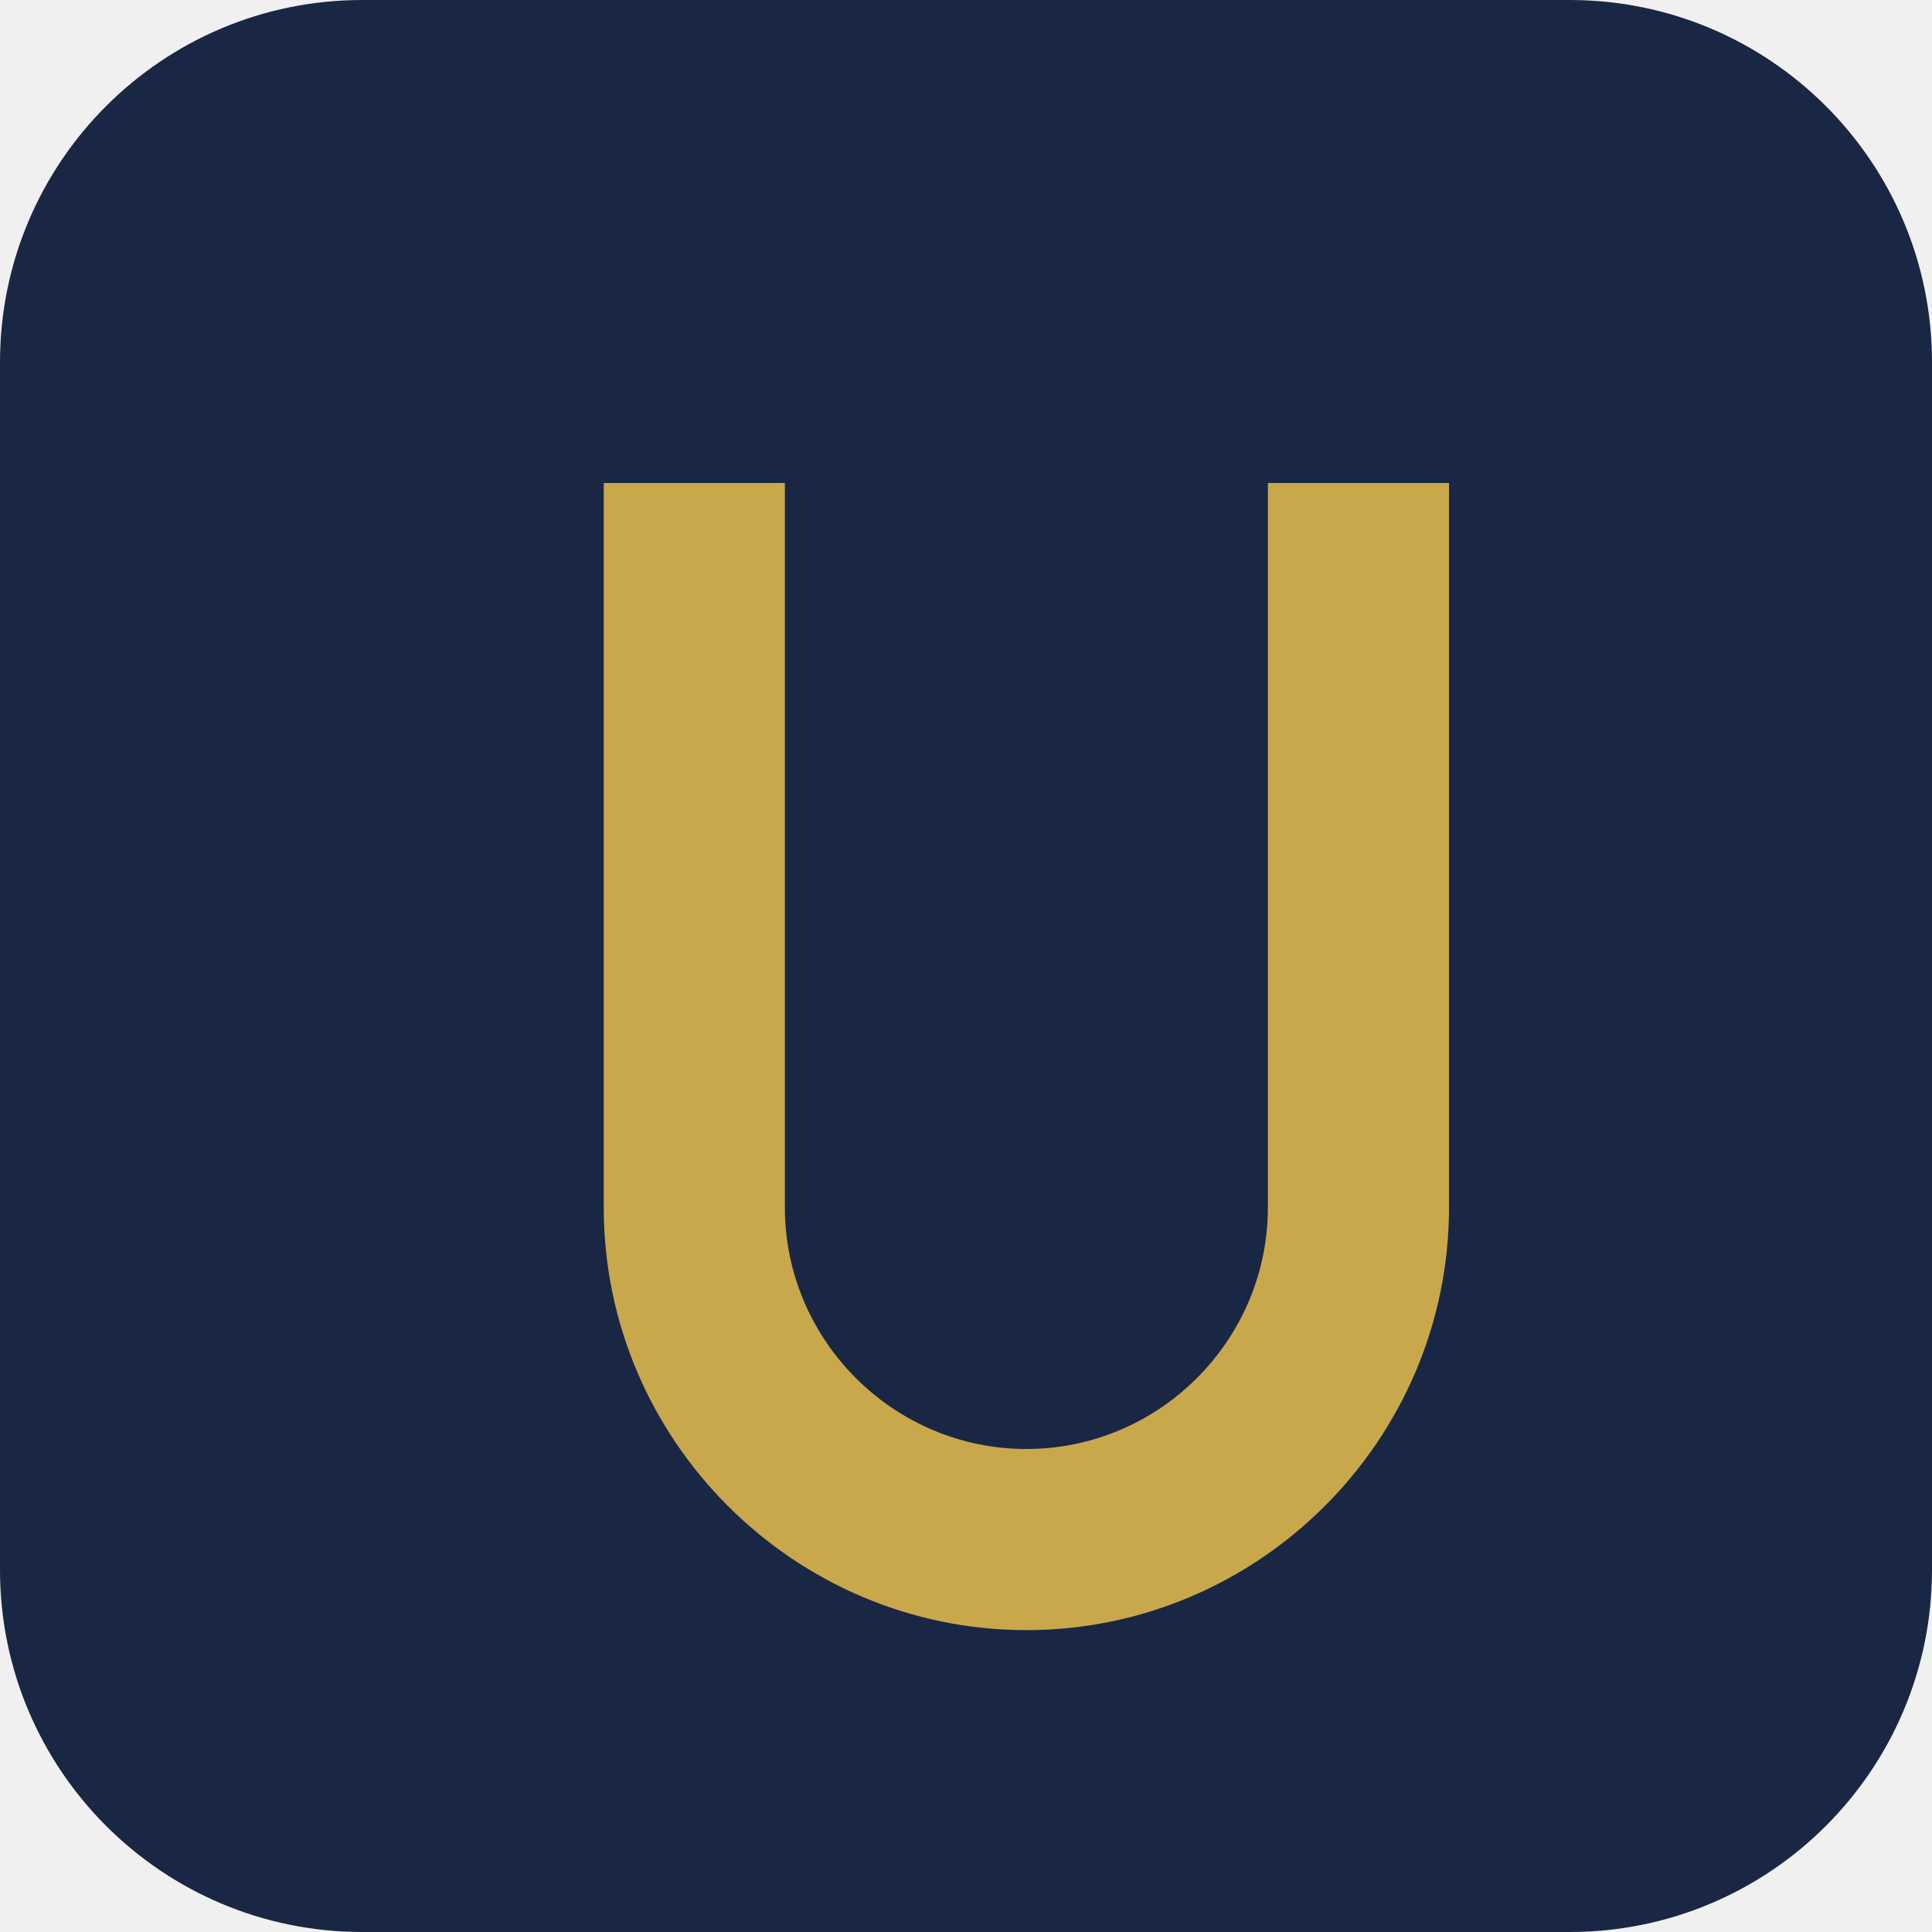
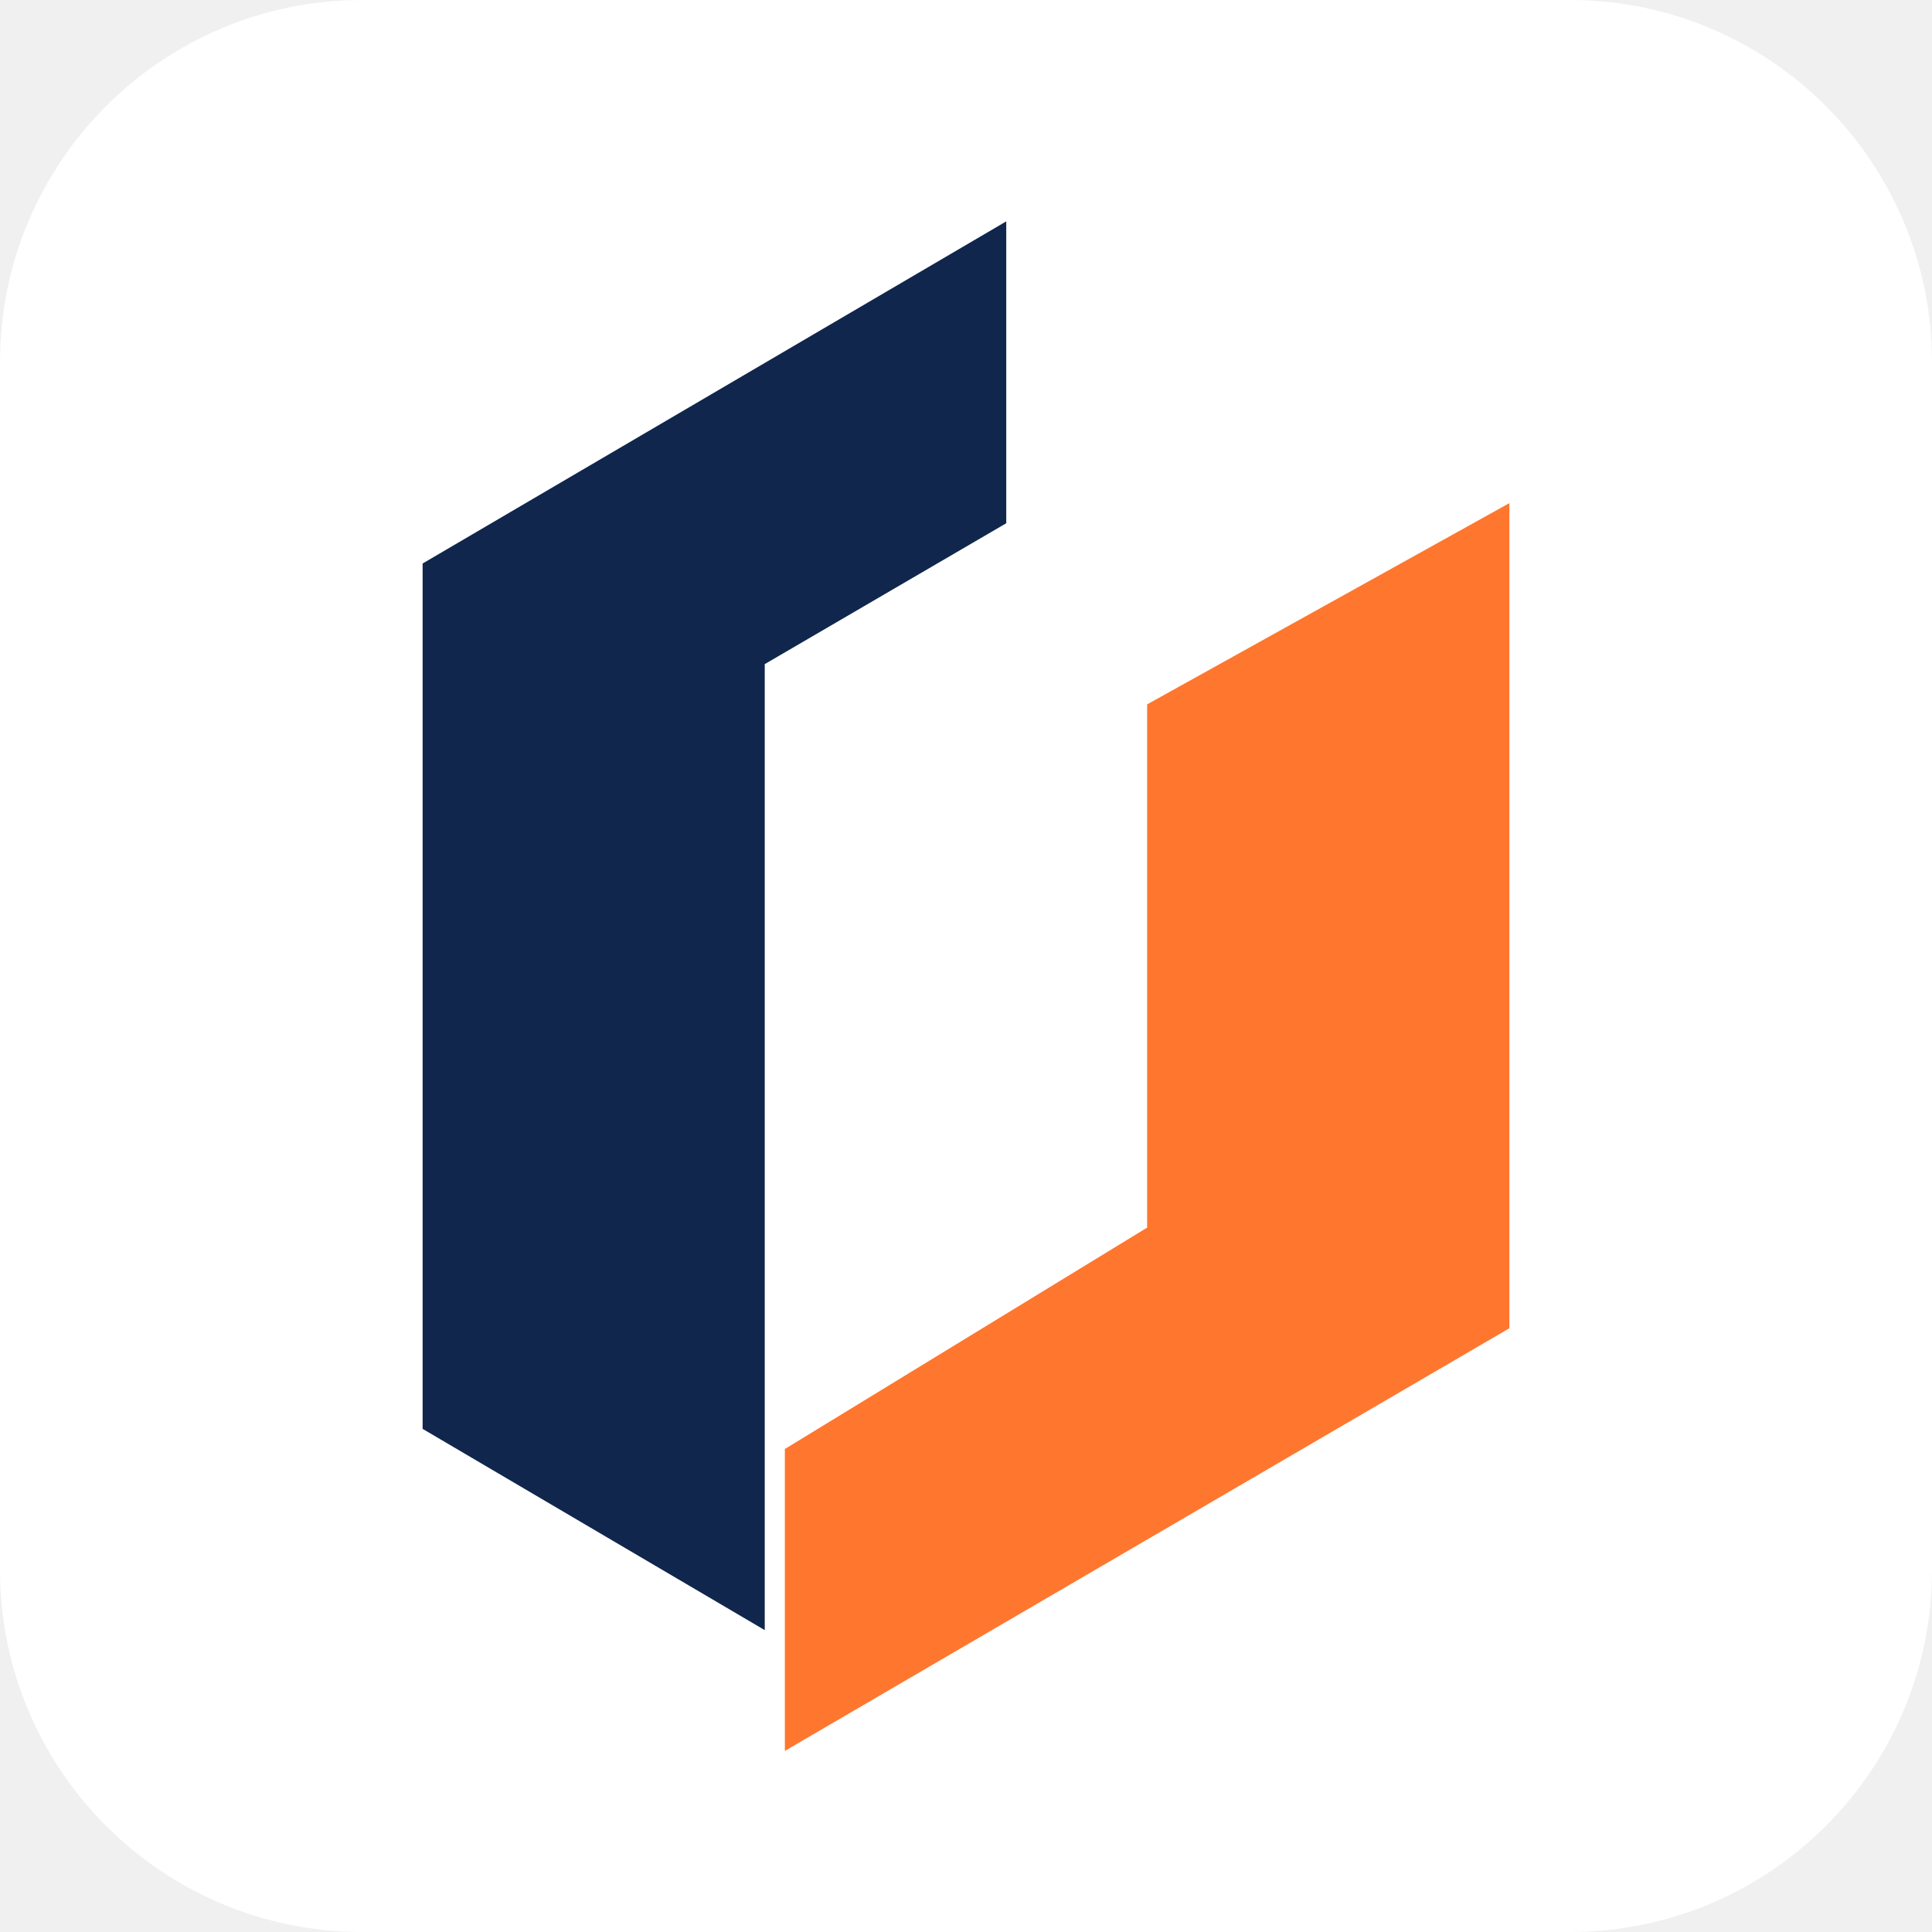
- <svg xmlns="http://www.w3.org/2000/svg" viewBox="0 0 64 64">
-   <rect width="64" height="64" fill="#1a2744" rx="12" />
-   <g fill="#c9a84c">
-     <path d="M20 16v24c0 7.7 6.3 14 14 14s14-6.3 14-14V16h-6v24c0 4.4-3.6 8-8 8s-8-3.6-8-8V16h-6z" />
+ <svg xmlns="http://www.w3.org/2000/svg" viewBox="0 0 96 96" role="img" aria-label="Unidex">
+   <rect width="96" height="96" rx="18" fill="#fff" />
+   <g transform="translate(16 8)">
+     <path d="M5 20 34 3v15L22 25v48L5 63Z" fill="#10264c" />
+     <path d="m59 17-18 10v26L23 64v15l36-21Z" fill="#ff762e" />
  </g>
</svg>
